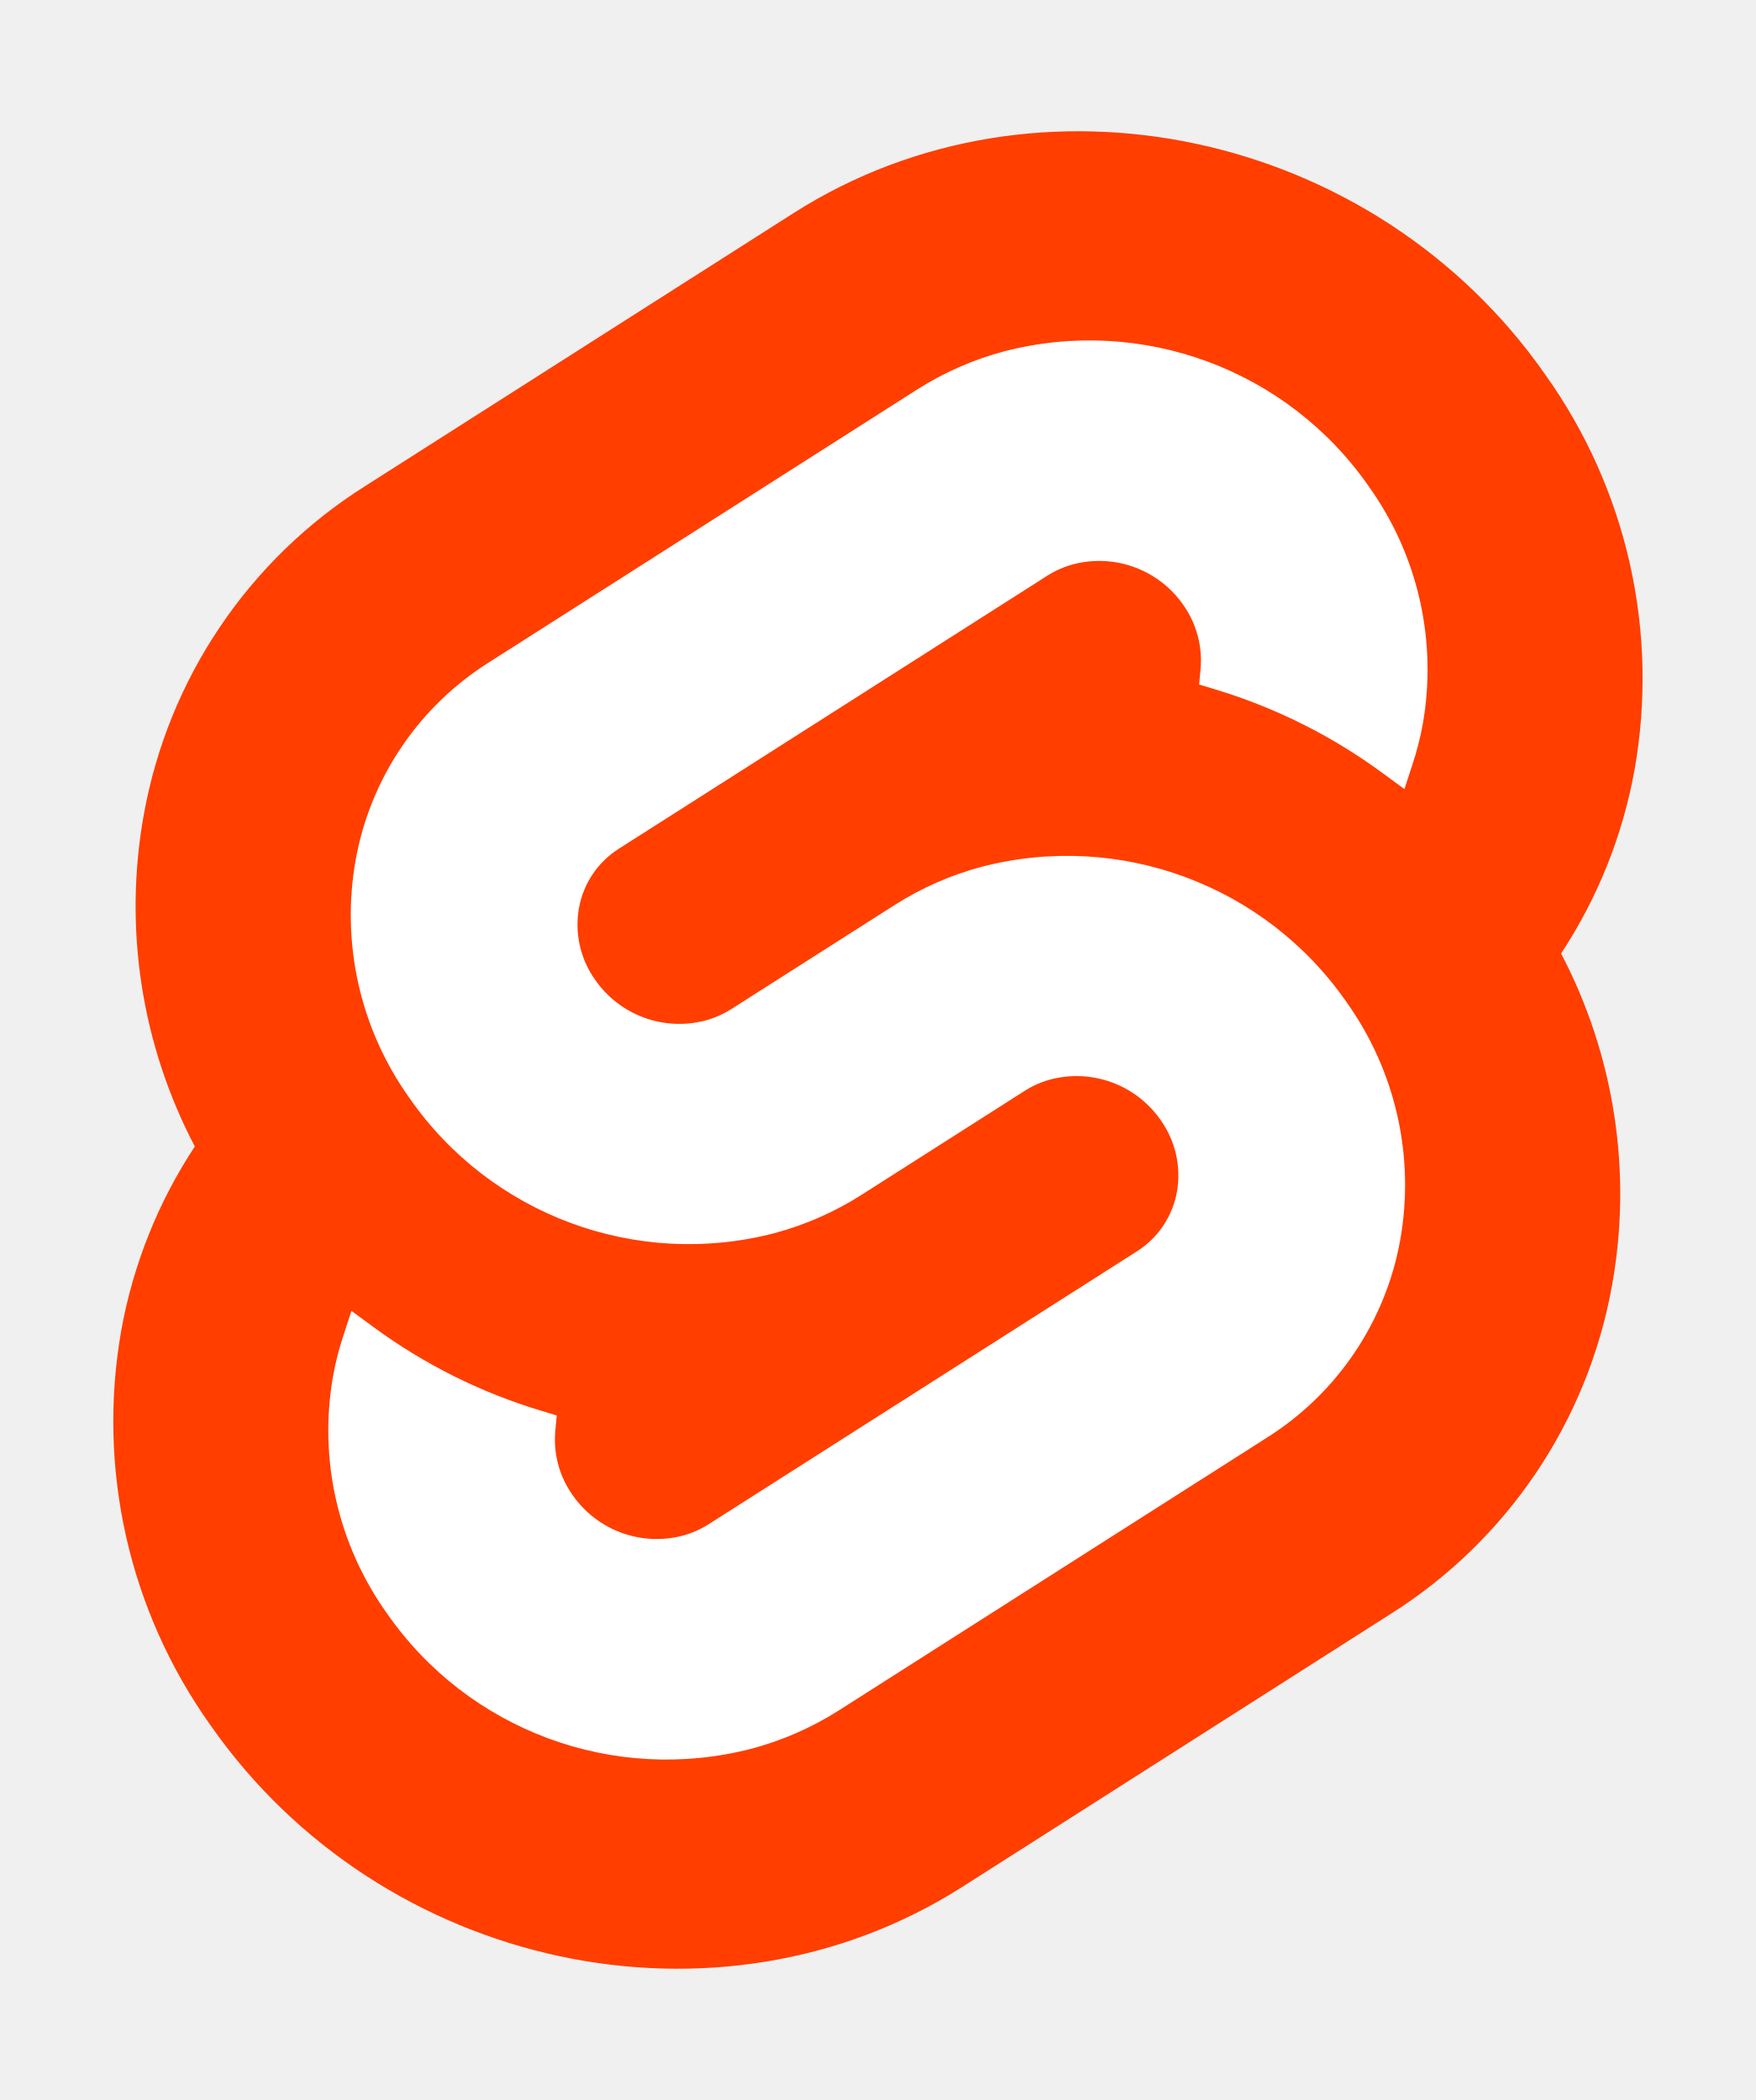
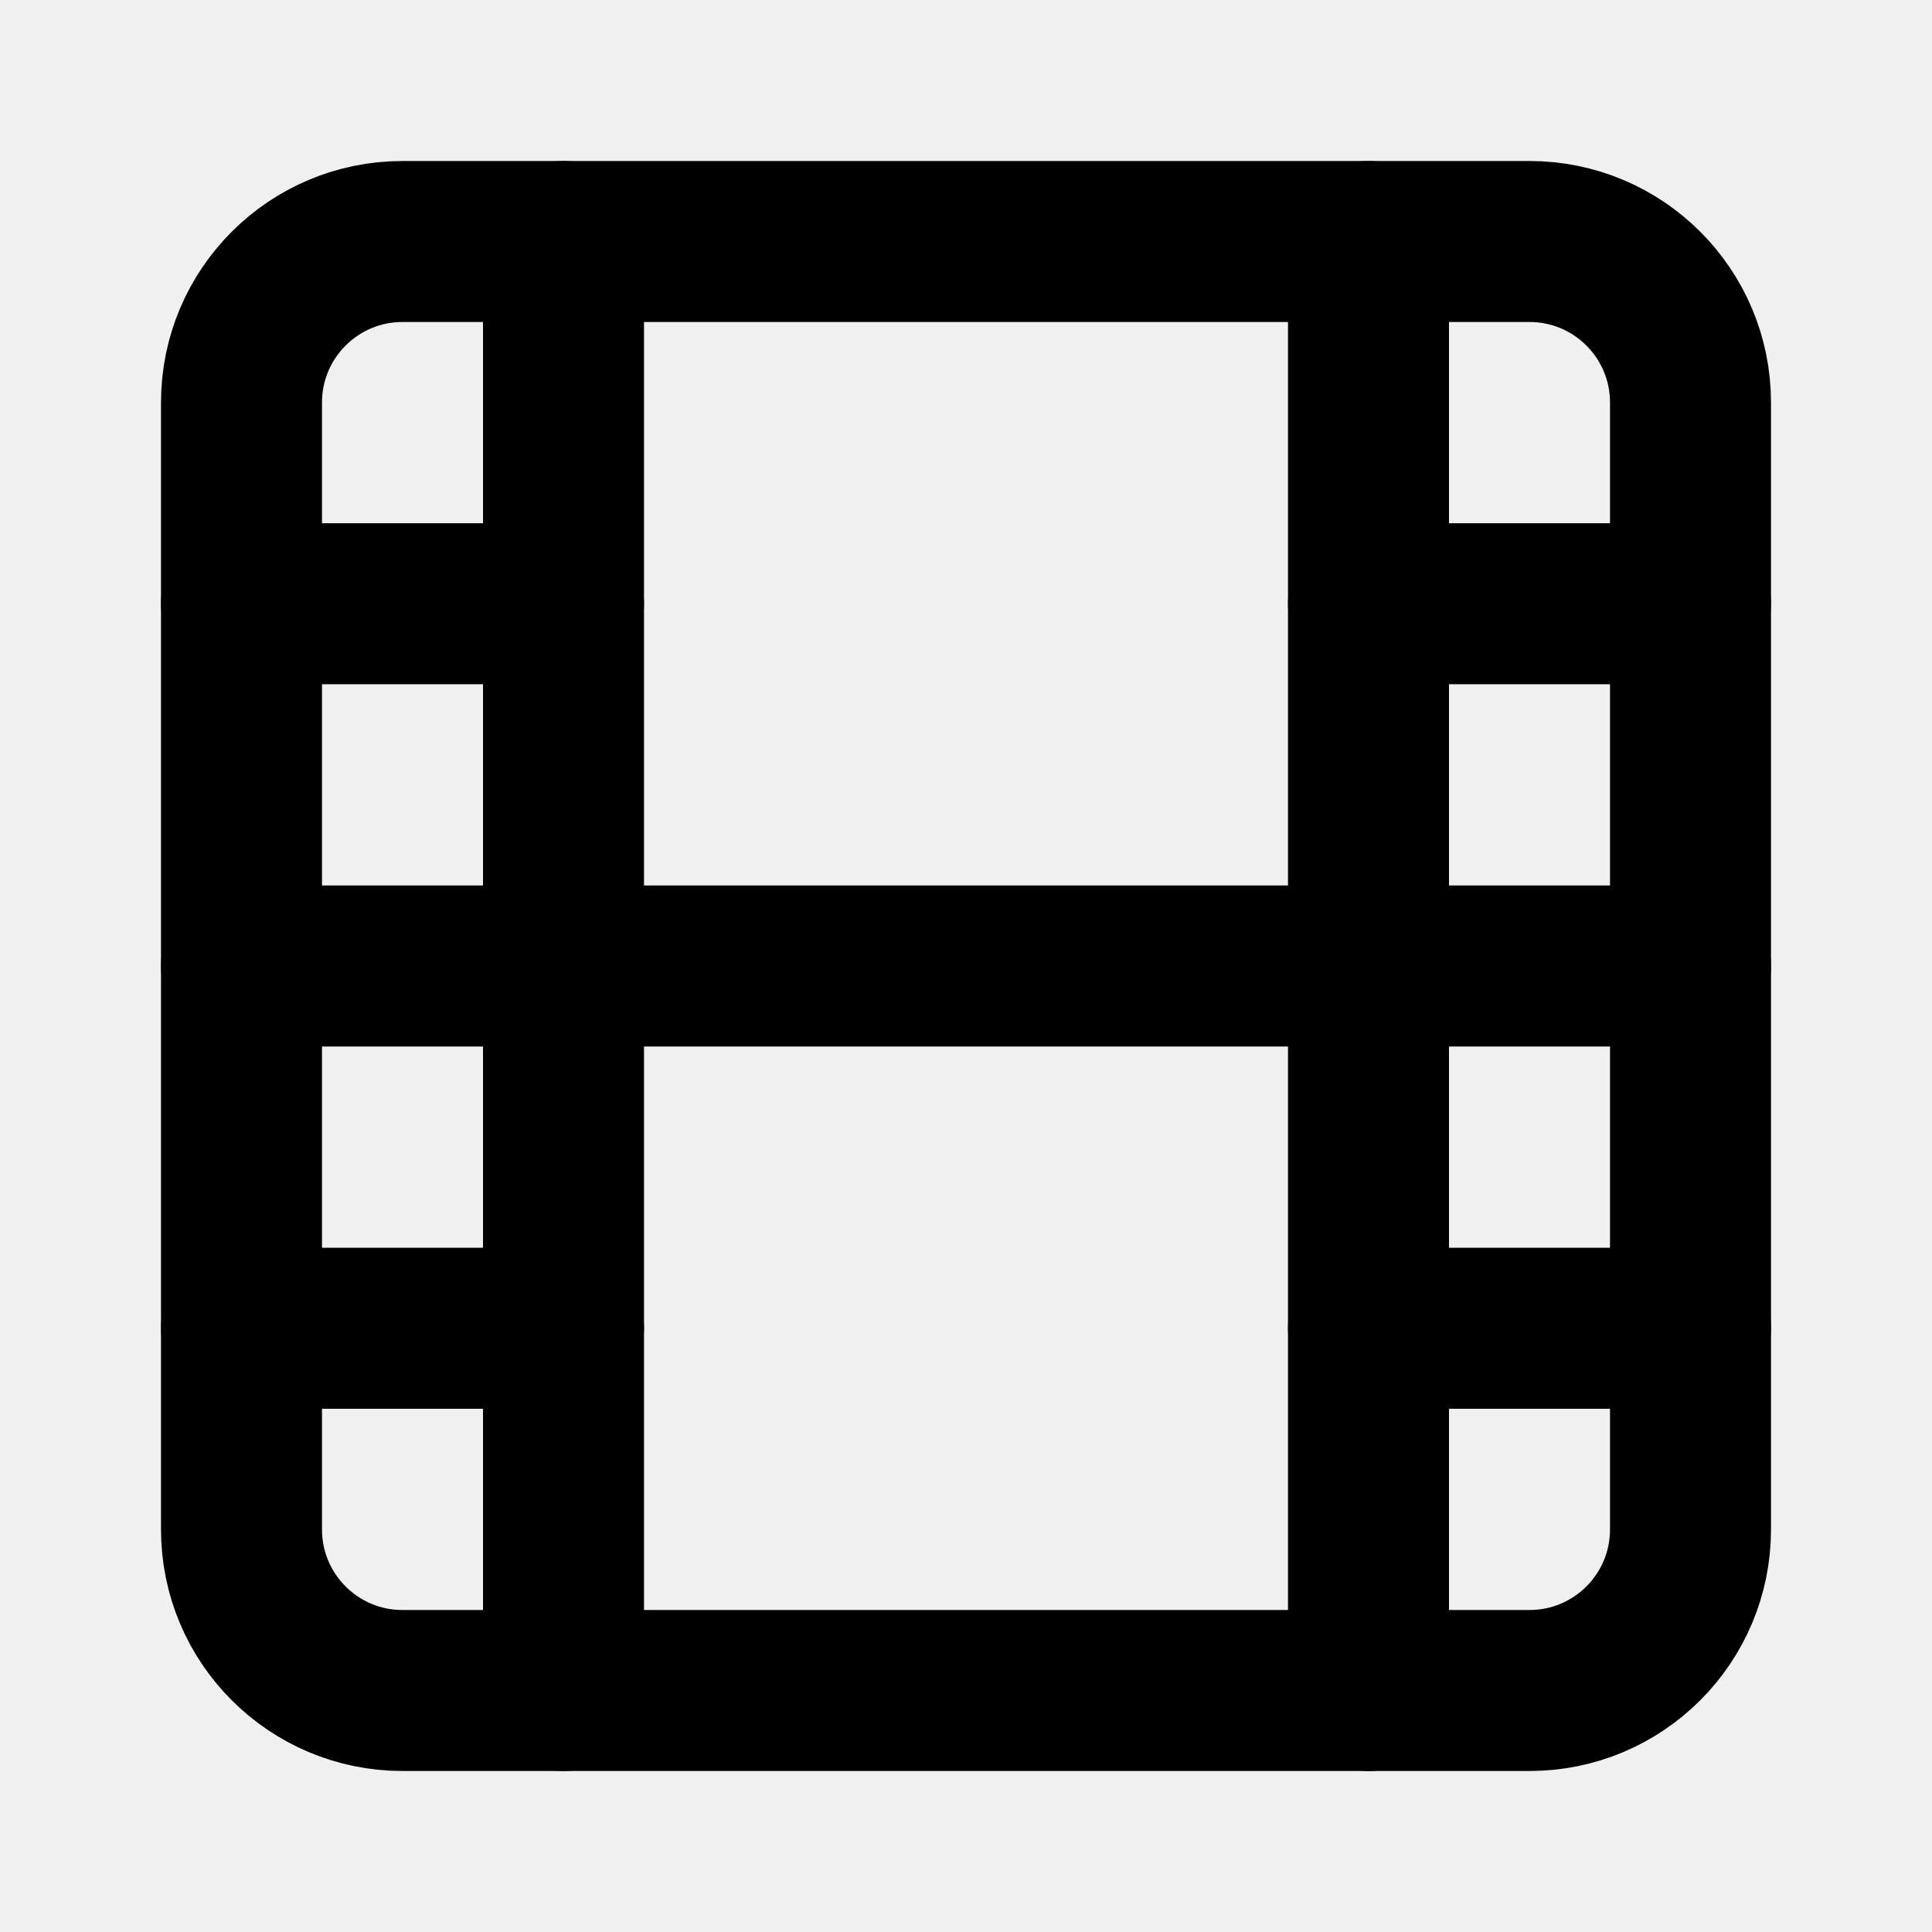
- <svg xmlns="http://www.w3.org/2000/svg" width="107" height="128" viewBox="0 0 107 128">
-   <path d="M94.157 22.819c-10.4-14.885-30.94-19.297-45.792-9.835L22.282 29.608A29.92 29.92 0 0 0 8.764 49.65a31.5 31.5 0 0 0 3.108 20.231 30 30 0 0 0-4.477 11.183 31.9 31.9 0 0 0 5.448 24.116c10.402 14.887 30.942 19.297 45.791 9.835l26.083-16.624A29.92 29.92 0 0 0 98.235 78.35a31.53 31.53 0 0 0-3.105-20.232 30 30 0 0 0 4.474-11.182 31.88 31.88 0 0 0-5.447-24.116" style="fill:#ff3e00" />
-   <path d="M45.817 106.582a20.72 20.72 0 0 1-22.237-8.243 19.17 19.17 0 0 1-3.277-14.503 18 18 0 0 1 .624-2.435l.49-1.498 1.337.981a33.6 33.6 0 0 0 10.203 5.098l.97.294-.09.968a5.85 5.85 0 0 0 1.052 3.878 6.24 6.24 0 0 0 6.695 2.485 5.8 5.8 0 0 0 1.603-.704L69.27 76.28a5.43 5.43 0 0 0 2.45-3.631 5.8 5.8 0 0 0-.987-4.371 6.24 6.24 0 0 0-6.698-2.487 5.7 5.7 0 0 0-1.6.704l-9.953 6.345a19 19 0 0 1-5.296 2.326 20.72 20.72 0 0 1-22.237-8.243 19.17 19.17 0 0 1-3.277-14.502 17.99 17.99 0 0 1 8.13-12.052l26.081-16.623a19 19 0 0 1 5.3-2.329 20.72 20.72 0 0 1 22.237 8.243 19.17 19.17 0 0 1 3.277 14.503 18 18 0 0 1-.624 2.435l-.49 1.498-1.337-.98a33.6 33.6 0 0 0-10.203-5.1l-.97-.294.09-.968a5.86 5.86 0 0 0-1.052-3.878 6.24 6.24 0 0 0-6.696-2.485 5.8 5.8 0 0 0-1.602.704L37.73 51.72a5.42 5.42 0 0 0-2.449 3.63 5.79 5.79 0 0 0 .986 4.372 6.24 6.24 0 0 0 6.698 2.486 5.8 5.8 0 0 0 1.602-.704l9.952-6.342a19 19 0 0 1 5.295-2.328 20.72 20.72 0 0 1 22.237 8.242 19.17 19.17 0 0 1 3.277 14.503 18 18 0 0 1-8.13 12.053l-26.081 16.622a19 19 0 0 1-5.3 2.328" style="fill:#fff" />
+ <svg xmlns="http://www.w3.org/2000/svg" width="24" height="24" viewBox="0 0 24 24" fill="none" stroke="currentColor" stroke-width="2" stroke-linecap="round" stroke-linejoin="round" class="lucide lucide-film-icon lucide-film">
+   <rect width="18" height="18" x="3" y="3" rx="2" />
+   <path d="M7 3v18" />
+   <path d="M3 7.5h4" />
+   <path d="M3 12h18" />
+   <path d="M3 16.5h4" />
+   <path d="M17 3v18" />
+   <path d="M17 7.5h4" />
+   <path d="M17 16.5h4" />
</svg>
